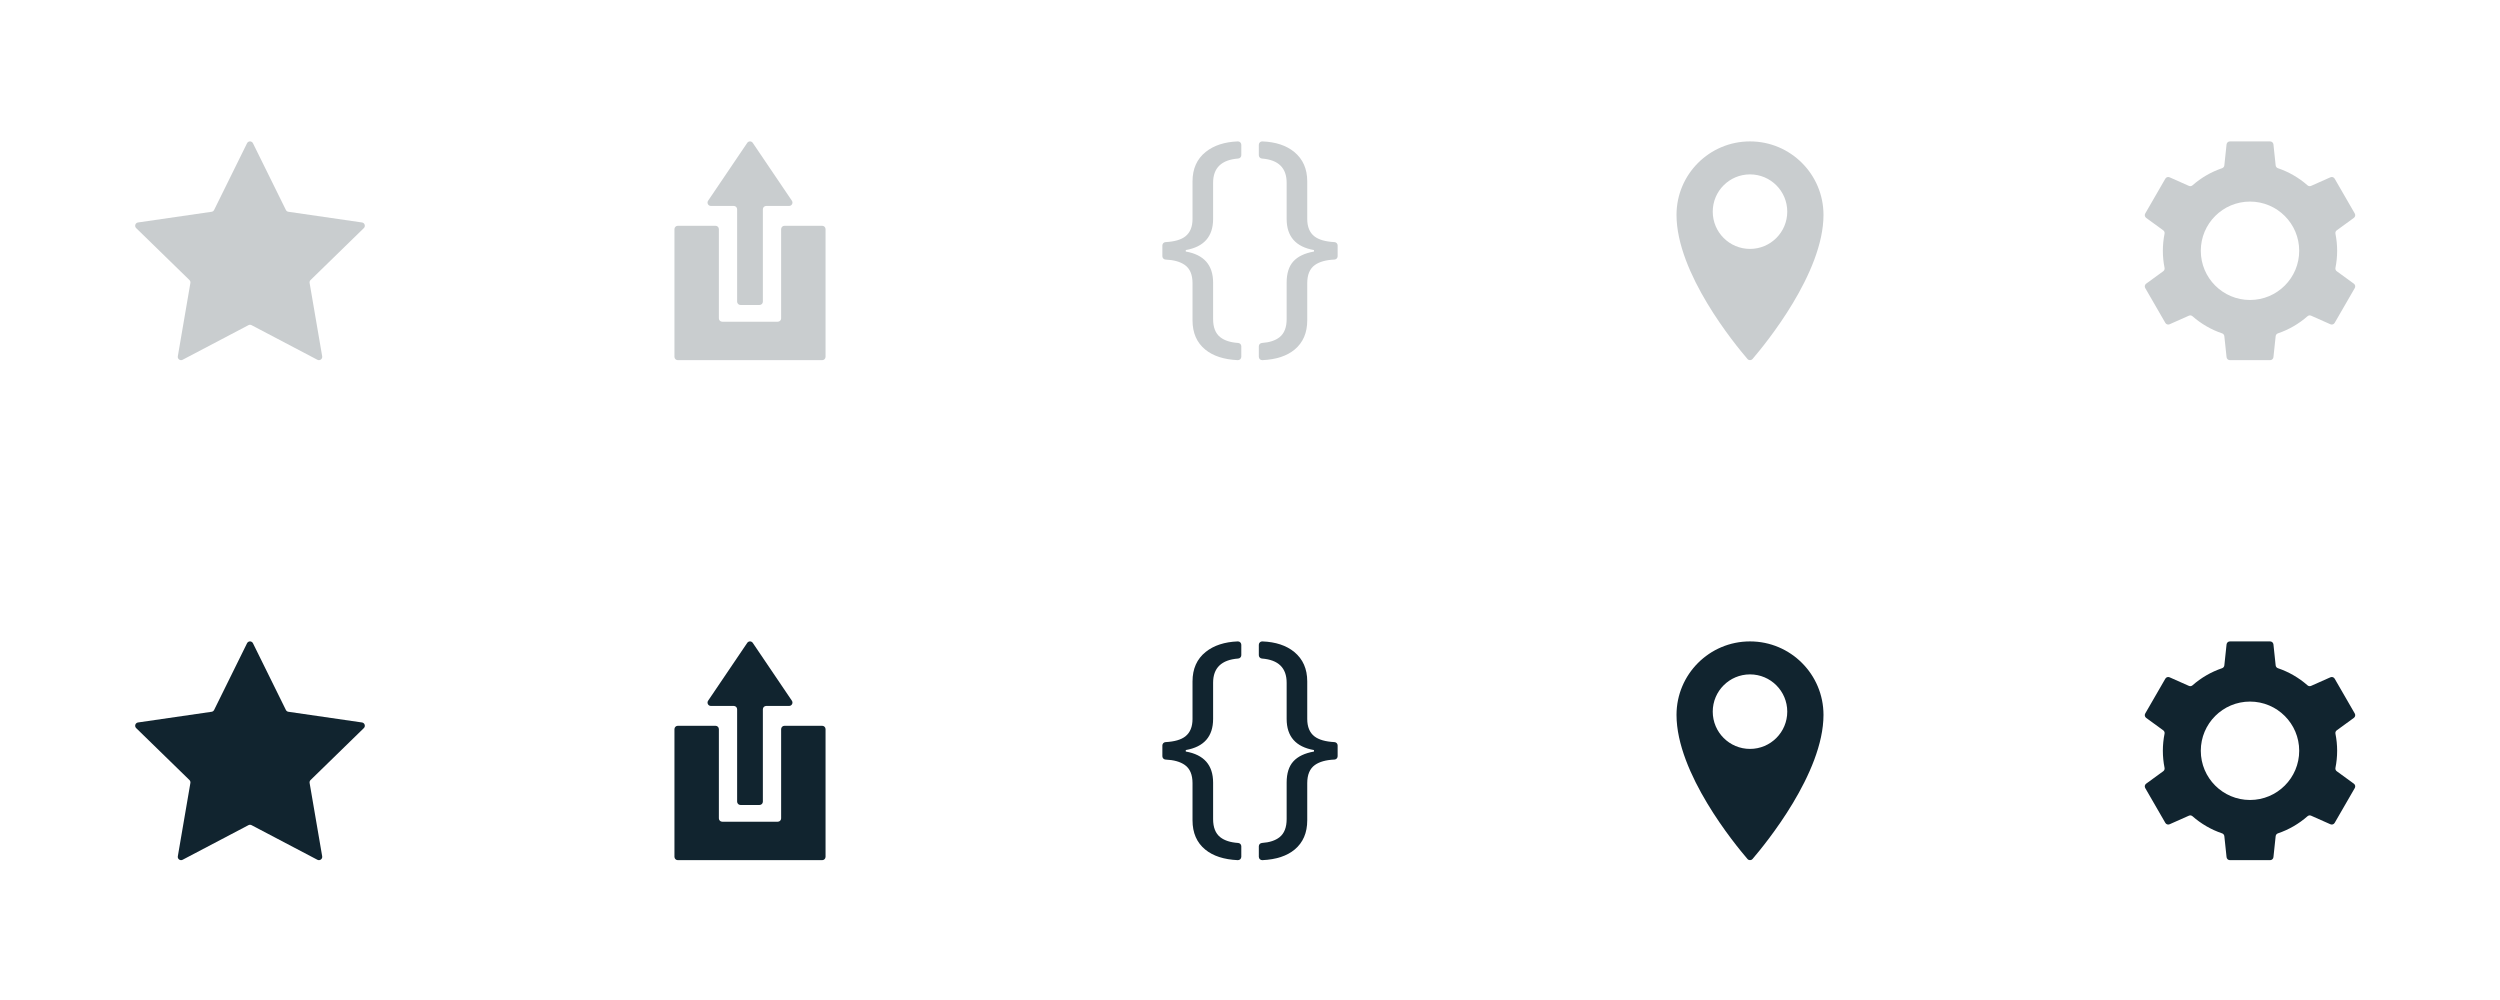
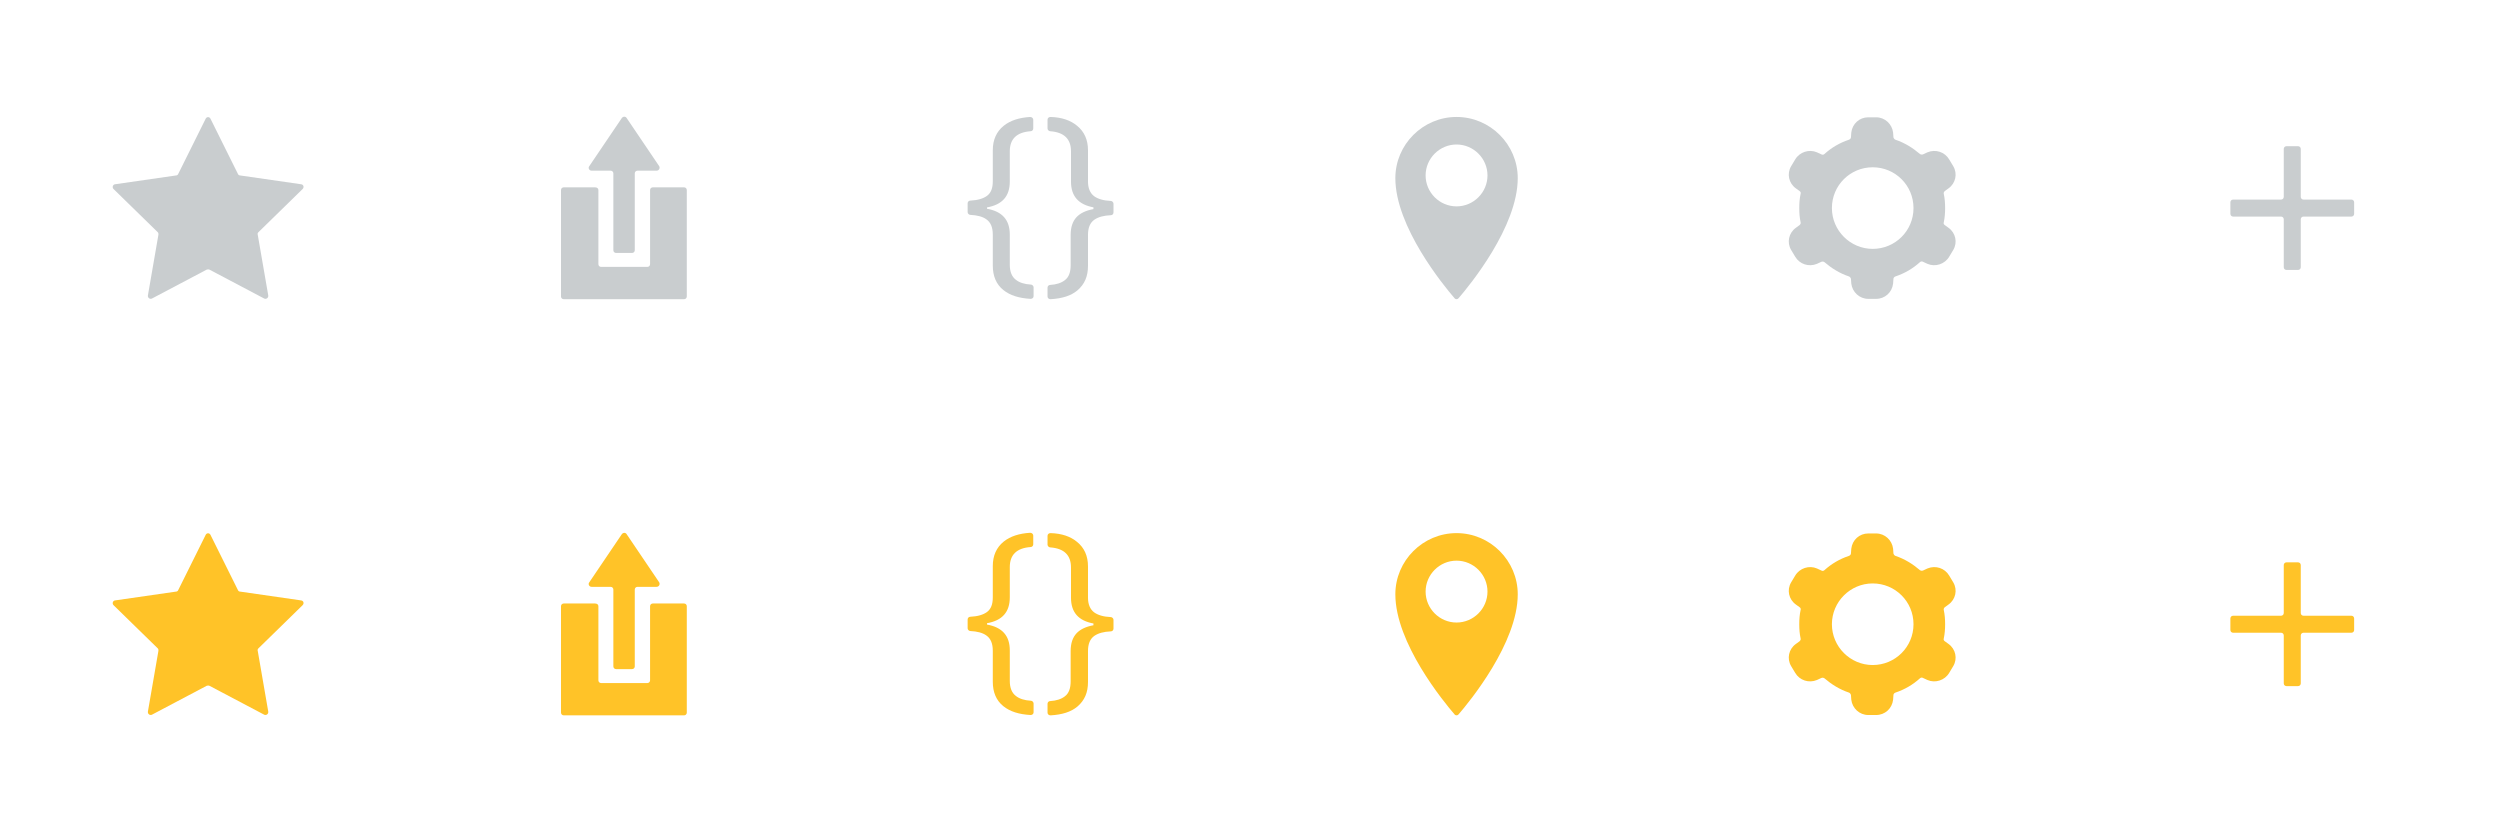
- <svg xmlns="http://www.w3.org/2000/svg" version="1.1" x="0px" y="0px" viewBox="0 0 800 320" enable-background="new 0 0 800 320" xml:space="preserve">
-   <g id="Layer_1">
-     <path fill="#C9CDCF" d="M80.949,45.84l10.535,21.347c0.154,0.312,0.452,0.529,0.797,0.579l23.558,3.423   c0.868,0.126,1.215,1.193,0.587,1.806L99.379,89.611c-0.249,0.243-0.363,0.594-0.304,0.937l4.024,23.462   c0.148,0.865-0.759,1.524-1.536,1.116l-21.071-11.077c-0.308-0.162-0.677-0.162-0.985,0l-21.071,11.077   c-0.777,0.408-1.684-0.251-1.536-1.116l4.024-23.462c0.059-0.343-0.055-0.694-0.304-0.937L43.574,72.995   c-0.628-0.612-0.282-1.679,0.587-1.806l23.558-3.423c0.345-0.05,0.643-0.267,0.797-0.579L79.051,45.84   C79.439,45.053,80.561,45.053,80.949,45.84z" />
-     <path fill="#C9CDCF" d="M747.886,80.25c0-1.871-0.19-3.696-0.543-5.463c-0.082-0.411,0.075-0.832,0.414-1.078l5.476-3.986   c0.442-0.322,0.57-0.925,0.297-1.398l-6.437-11.149c-0.273-0.473-0.86-0.664-1.359-0.442l-6.192,2.75   c-0.383,0.17-0.827,0.095-1.142-0.182c-2.733-2.402-5.937-4.281-9.459-5.473c-0.397-0.134-0.684-0.481-0.728-0.898l-0.713-6.725   c-0.058-0.544-0.516-0.956-1.063-0.956h-12.874c-0.547,0-1.005,0.412-1.063,0.956l-0.713,6.725   c-0.044,0.417-0.331,0.763-0.728,0.898c-3.522,1.192-6.726,3.07-9.459,5.473c-0.315,0.277-0.758,0.352-1.142,0.182l-6.192-2.75   c-0.5-0.222-1.086-0.031-1.359,0.442l-6.437,11.149c-0.273,0.473-0.145,1.077,0.297,1.398l5.476,3.986   c0.339,0.247,0.496,0.667,0.414,1.078c-0.353,1.767-0.543,3.592-0.543,5.463c0,1.871,0.19,3.696,0.543,5.463   c0.082,0.411-0.075,0.832-0.414,1.078l-5.476,3.986c-0.442,0.322-0.57,0.925-0.297,1.398l6.437,11.149   c0.273,0.473,0.86,0.664,1.359,0.442l6.192-2.75c0.383-0.17,0.827-0.095,1.142,0.182c2.732,2.403,5.937,4.281,9.459,5.473   c0.397,0.134,0.684,0.481,0.728,0.898l0.713,6.725c0.058,0.544,0.516,0.956,1.063,0.956h12.874c0.547,0,1.005-0.412,1.063-0.956   l0.713-6.725c0.044-0.417,0.331-0.763,0.728-0.898c3.522-1.192,6.726-3.07,9.459-5.473c0.315-0.277,0.758-0.352,1.142-0.182   l6.192,2.75c0.5,0.222,1.086,0.031,1.359-0.442l6.437-11.149c0.273-0.473,0.145-1.077-0.297-1.398l-5.476-3.986   c-0.339-0.247-0.496-0.667-0.414-1.078C747.696,83.946,747.886,82.121,747.886,80.25z M735.745,80.25   c0,8.696-7.049,15.745-15.745,15.745c-8.696,0-15.745-7.049-15.745-15.745c0-8.696,7.049-15.745,15.745-15.745   C728.696,64.505,735.745,71.554,735.745,80.25z" />
+ <svg xmlns="http://www.w3.org/2000/svg" version="1.1" x="0px" y="0px" viewBox="0 273.8 735.3 244.8" enable-background="new 0 273.8 735.3 244.8" xml:space="preserve">
+   <g id="Layer_1" display="none">
+     <rect y="396.2" display="inline" fill="#FFCC00" width="122.4" height="122.4" />
+     <rect x="-122.4" y="273.8" display="inline" fill="none" stroke="#FFCC00" stroke-miterlimit="10" width="857.8" height="122.4" />
+     <rect x="122.4" y="396.2" display="inline" fill="#FFCC00" width="122.4" height="122.4" />
+     <rect x="244.8" y="396.2" display="inline" fill="#FFCC00" width="122.4" height="122.4" />
+     <rect x="367.2" y="396.2" display="inline" fill="#FFCC00" width="122.4" height="122.4" />
+     <rect x="489.6" y="396.2" display="inline" fill="#FFCC00" width="122.4" height="122.4" />
+     <rect x="613" y="396.2" display="inline" fill="#FFCC00" width="122.4" height="122.4" />
+     <rect x="-232.7" y="273.4" display="inline" fill="#FFCC00" width="1078.4" height="22.9" />
+     <rect x="-232.7" y="373.6" display="inline" fill="#FFCC00" width="1078.4" height="22.9" />
+   </g>
+   <g id="Layer_2_1_">
    <g>
-       <path fill="#C9CDCF" d="M253.405,64.229l-12.518-18.508c-0.425-0.628-1.35-0.628-1.774,0l-12.518,18.508    c-0.481,0.711,0.029,1.671,0.887,1.671h7.327c0.592,0,1.071,0.48,1.071,1.071v29.551c0,0.592,0.48,1.071,1.071,1.071h6.096    c0.592,0,1.071-0.48,1.071-1.071V66.971c0-0.592,0.48-1.071,1.071-1.071h7.327C253.377,65.9,253.886,64.94,253.405,64.229z" />
-       <path fill="#C9CDCF" d="M230.04,73.325l0,28.553c0,0.592,0.48,1.071,1.071,1.071h17.779c0.592,0,1.071-0.48,1.071-1.071l0-28.553    c0-0.592,0.48-1.071,1.071-1.071h12.073c0.592,0,1.071,0.48,1.071,1.071v40.854c0,0.592-0.48,1.071-1.071,1.071h-46.21    c-0.592,0-1.071-0.48-1.071-1.071V73.325c0-0.592,0.48-1.071,1.071-1.071h12.073C229.56,72.254,230.04,72.733,230.04,73.325z" />
+       <path fill="#C9CDCF" d="M61.9,308.7L70,325c0.1,0.2,0.3,0.4,0.6,0.4l18,2.6c0.7,0.1,0.9,0.9,0.4,1.4l-13,12.7    c-0.2,0.2-0.3,0.5-0.2,0.7l3.1,17.9c0.1,0.7-0.6,1.2-1.2,0.9l-16.1-8.5c-0.2-0.1-0.5-0.1-0.8,0l-16.1,8.5    c-0.6,0.3-1.3-0.2-1.2-0.9l3.1-17.9c0-0.3,0-0.5-0.2-0.7l-13-12.7c-0.5-0.5-0.2-1.3,0.4-1.4l18-2.6c0.3,0,0.5-0.2,0.6-0.4    l8.1-16.3C60.8,308.1,61.6,308.1,61.9,308.7z" />
+       <path fill="#C9CDCF" d="M572.1,335c0-1.4-0.1-2.8-0.4-4.2c-0.1-0.3,0.1-0.6,0.3-0.8l1.1-0.8c2.1-1.5,2.7-4.3,1.4-6.5l-1.2-2    c-1.3-2.2-4-3.1-6.4-2.1l-1.3,0.6c-0.3,0.1-0.6,0.1-0.9-0.1c-2.1-1.8-4.5-3.3-7.2-4.2c-0.3-0.1-0.5-0.4-0.6-0.7l-0.1-1.4    c-0.3-2.5-2.4-4.5-5-4.5h-2.3c-2.6,0-4.7,1.9-5,4.5l-0.1,1.4c0,0.3-0.3,0.6-0.6,0.7c-2.7,0.9-5.1,2.3-7.2,4.2    c-0.2,0.2-0.6,0.3-0.9,0.1l-1.3-0.6c-2.3-1-5.1-0.1-6.4,2.1l-1.2,2c-1.3,2.2-0.7,5,1.4,6.5l1.1,0.8c0.3,0.2,0.4,0.5,0.3,0.8    c-0.3,1.4-0.4,2.7-0.4,4.2s0.1,2.8,0.4,4.2c0.1,0.3-0.1,0.6-0.3,0.8l-1.1,0.8c-2.1,1.5-2.7,4.3-1.4,6.5l1.2,2    c1.3,2.2,4,3.1,6.4,2.1l1.3-0.6c0.3-0.1,0.6-0.1,0.9,0.1c2.1,1.8,4.5,3.3,7.2,4.2c0.3,0.1,0.5,0.4,0.6,0.7l0.1,1.4    c0.3,2.5,2.4,4.5,5,4.5h2.3c2.6,0,4.7-1.9,5-4.5l0.1-1.4c0-0.3,0.3-0.6,0.6-0.7c2.7-0.9,5.1-2.3,7.2-4.2c0.2-0.2,0.6-0.3,0.9-0.1    l1.3,0.6c2.3,1,5.1,0.1,6.4-2.1l1.2-2c1.3-2.2,0.7-5-1.4-6.5L572,340c-0.3-0.2-0.4-0.5-0.3-0.8C572,337.8,572.1,336.4,572.1,335z     M562.8,335c0,6.7-5.4,12-12,12s-12-5.4-12-12c0-6.7,5.4-12,12-12S562.8,328.3,562.8,335z" />
+       <g>
+         <path fill="#C9CDCF" d="M193.9,322.7l-9.6-14.2c-0.3-0.5-1-0.5-1.4,0l-9.6,14.2c-0.4,0.5,0,1.3,0.7,1.3h5.6     c0.5,0,0.8,0.4,0.8,0.8v22.6c0,0.5,0.4,0.8,0.8,0.8h4.7c0.5,0,0.8-0.4,0.8-0.8v-22.6c0-0.5,0.4-0.8,0.8-0.8h5.6     C193.8,324,194.2,323.3,193.9,322.7z" />
+         <path fill="#C9CDCF" d="M176,329.7v21.8c0,0.5,0.4,0.8,0.8,0.8h13.6c0.5,0,0.8-0.4,0.8-0.8v-21.8c0-0.5,0.4-0.8,0.8-0.8h9.2     c0.5,0,0.8,0.4,0.8,0.8v31.3c0,0.5-0.4,0.8-0.8,0.8h-35.4c-0.5,0-0.8-0.4-0.8-0.8v-31.3c0-0.5,0.4-0.8,0.8-0.8h9.2     C175.6,328.9,176,329.2,176,329.7z" />
+       </g>
+       <path fill="#C9CDCF" d="M428.4,308.2c-9.9,0-18,8.1-18,18c0,14.3,14.2,31.6,17.4,35.3c0.3,0.4,0.9,0.4,1.2,0    c3.2-3.7,17.4-21,17.4-35.3C446.4,316.3,438.3,308.2,428.4,308.2z M428.4,334.5c-5,0-9.1-4.1-9.1-9.1s4.1-9.1,9.1-9.1    s9.1,4.1,9.1,9.1S433.4,334.5,428.4,334.5z" />
+       <g>
+         <path fill="#C9CDCF" d="M297,351.7c0,2,0.6,3.5,1.8,4.4c1,0.8,2.5,1.3,4.4,1.4c0.4,0,0.8,0.4,0.8,0.8v2.6c0,0.5-0.4,0.8-0.9,0.8     c-3.4-0.2-6-1-8-2.6c-2.1-1.7-3.1-4.1-3.1-7.2v-9.1c0-2.1-0.6-3.6-1.9-4.5c-1.1-0.8-2.7-1.2-4.7-1.3c-0.4,0-0.8-0.4-0.8-0.8v-2.6     c0-0.4,0.3-0.8,0.8-0.8c2.2-0.1,3.8-0.6,4.9-1.4c1.2-0.9,1.7-2.3,1.7-4.3V318c0-3.1,1.1-5.5,3.2-7.2c2-1.6,4.6-2.4,7.8-2.6     c0.5,0,0.9,0.4,0.9,0.8v2.6c0,0.4-0.3,0.8-0.8,0.8c-4.1,0.3-6.1,2.3-6.1,5.9v8.9c0,4.3-2.2,6.8-6.7,7.6v0.4     c4.5,0.8,6.7,3.3,6.7,7.6L297,351.7L297,351.7z" />
+         <path fill="#C9CDCF" d="M321.7,334.8c-4.5-0.8-6.7-3.3-6.7-7.6v-8.9c0-3.6-2-5.6-6.1-5.9c-0.4,0-0.8-0.4-0.8-0.8V309     c0-0.5,0.4-0.8,0.9-0.8c3.3,0.1,5.9,1,7.8,2.6c2.1,1.7,3.2,4.1,3.2,7.2v9.2c0,1.9,0.6,3.4,1.8,4.3c1.1,0.8,2.7,1.3,4.9,1.4     c0.4,0,0.8,0.4,0.8,0.8v2.6c0,0.4-0.3,0.8-0.8,0.8c-2.1,0.1-3.6,0.5-4.8,1.3c-1.3,0.9-1.9,2.4-1.9,4.5v9.1c0,3.1-1,5.4-3.1,7.2     c-1.9,1.6-4.5,2.4-7.9,2.6c-0.5,0-0.9-0.3-0.9-0.8v-2.6c0-0.4,0.3-0.8,0.8-0.8c1.8-0.1,3.3-0.6,4.3-1.4c1.2-0.9,1.7-2.4,1.7-4.4     v-8.9c0-2.3,0.6-4,1.7-5.2c1.1-1.2,2.8-2,5-2.4V334.8z" />
+       </g>
+       <path fill="#C9CDCF" d="M691.6,332.5h-14.1c-0.5,0-0.8-0.4-0.8-0.8v-14.1c0-0.5-0.4-0.8-0.8-0.8h-3.4c-0.5,0-0.8,0.4-0.8,0.8v14.1    c0,0.5-0.4,0.8-0.8,0.8h-14.1c-0.5,0-0.8,0.4-0.8,0.8v3.4c0,0.5,0.4,0.8,0.8,0.8h14.1c0.5,0,0.8,0.4,0.8,0.8v14.1    c0,0.5,0.4,0.8,0.8,0.8h3.4c0.5,0,0.8-0.4,0.8-0.8v-14.1c0-0.5,0.4-0.8,0.8-0.8h14.1c0.5,0,0.8-0.4,0.8-0.8v-3.4    C692.4,332.9,692.1,332.5,691.6,332.5z" />
    </g>
-     <path fill="#C9CDCF" d="M560,45.25c-12.988,0-23.516,10.529-23.516,23.516c0,18.657,18.593,41.321,22.714,46.115   c0.422,0.491,1.183,0.491,1.605,0c4.121-4.794,22.714-27.459,22.714-46.115C583.516,55.779,572.988,45.25,560,45.25z M560,79.651   c-6.585,0-11.923-5.338-11.923-11.923S553.415,55.804,560,55.804s11.923,5.338,11.923,11.923S566.585,79.651,560,79.651z" />
    <g>
-       <path fill="#C9CDCF" d="M388.194,102.102c0,2.667,0.765,4.602,2.295,5.805c1.353,1.063,3.262,1.677,5.729,1.841    c0.56,0.037,0.998,0.503,0.998,1.064v3.367c0,0.613-0.517,1.098-1.129,1.07c-4.425-0.203-7.893-1.33-10.402-3.381    c-2.72-2.223-4.079-5.348-4.079-9.374V90.61c0-2.719-0.824-4.66-2.471-5.824c-1.464-1.034-3.516-1.609-6.157-1.724    c-0.57-0.025-1.02-0.495-1.02-1.065v-3.455c0-0.568,0.447-1.036,1.014-1.066c2.878-0.153,4.998-0.769,6.359-1.849    c1.516-1.203,2.275-3.06,2.275-5.57V58.055c0-4.053,1.412-7.203,4.236-9.453c2.599-2.069,6.016-3.186,10.254-3.352    c0.609-0.024,1.121,0.461,1.121,1.071v3.346c0,0.557-0.43,1.021-0.986,1.063c-5.357,0.407-8.036,2.993-8.036,7.755v11.57    c0,5.622-2.916,8.943-8.746,9.963v0.471c5.831,1.02,8.746,4.341,8.746,9.962V102.102z" />
-       <path fill="#C9CDCF" d="M420.474,80.02c-5.831-1.02-8.747-4.34-8.747-9.963v-11.57c0-4.759-2.64-7.344-7.919-7.755    c-0.555-0.043-0.984-0.507-0.984-1.063v-3.347c0-0.61,0.512-1.094,1.121-1.071c4.281,0.166,7.692,1.296,10.234,3.391    c2.758,2.275,4.138,5.412,4.138,9.413v12.002c0,2.537,0.771,4.4,2.314,5.589c1.385,1.068,3.518,1.678,6.398,1.829    c0.567,0.03,1.015,0.498,1.015,1.066v3.454c0,0.57-0.451,1.042-1.021,1.066c-2.69,0.114-4.768,0.689-6.235,1.725    c-1.648,1.164-2.471,3.105-2.471,5.824v11.884c0,4.001-1.34,7.119-4.02,9.355c-2.474,2.063-5.921,3.196-10.343,3.4    c-0.613,0.028-1.13-0.457-1.13-1.07v-3.368c0-0.561,0.437-1.025,0.996-1.064c2.417-0.166,4.294-0.779,5.632-1.84    c1.516-1.203,2.275-3.138,2.275-5.805V90.453c0-2.981,0.719-5.256,2.158-6.824c1.437-1.569,3.634-2.615,6.589-3.138V80.02z" />
-     </g>
-     <path fill="#11242F" d="M80.949,205.84l10.535,21.347c0.154,0.312,0.452,0.529,0.797,0.579l23.558,3.423   c0.868,0.126,1.215,1.193,0.587,1.806l-17.046,16.616c-0.249,0.243-0.363,0.594-0.304,0.937l4.024,23.462   c0.148,0.865-0.759,1.524-1.536,1.116l-21.071-11.077c-0.308-0.162-0.677-0.162-0.985,0l-21.071,11.077   c-0.777,0.408-1.684-0.251-1.536-1.116l4.024-23.462c0.059-0.343-0.055-0.694-0.304-0.937l-17.046-16.616   c-0.628-0.612-0.282-1.679,0.587-1.806l23.558-3.423c0.345-0.05,0.643-0.267,0.797-0.579l10.535-21.347   C79.439,205.053,80.561,205.053,80.949,205.84z" />
-     <path fill="#11242F" d="M747.886,240.25c0-1.871-0.19-3.696-0.543-5.463c-0.082-0.411,0.075-0.832,0.414-1.078l5.476-3.986   c0.442-0.322,0.57-0.925,0.297-1.398l-6.437-11.149c-0.273-0.473-0.86-0.664-1.359-0.442l-6.192,2.75   c-0.383,0.17-0.827,0.095-1.142-0.182c-2.733-2.402-5.937-4.281-9.459-5.473c-0.397-0.134-0.684-0.481-0.728-0.898l-0.713-6.725   c-0.058-0.544-0.516-0.956-1.063-0.956h-12.874c-0.547,0-1.005,0.412-1.063,0.956l-0.713,6.725   c-0.044,0.417-0.331,0.763-0.728,0.898c-3.522,1.192-6.726,3.07-9.459,5.473c-0.315,0.277-0.758,0.352-1.142,0.182l-6.192-2.75   c-0.5-0.222-1.086-0.031-1.359,0.442l-6.437,11.149c-0.273,0.473-0.145,1.077,0.297,1.398l5.476,3.986   c0.339,0.247,0.496,0.667,0.414,1.078c-0.353,1.767-0.543,3.592-0.543,5.463c0,1.871,0.19,3.696,0.543,5.463   c0.082,0.411-0.075,0.832-0.414,1.078l-5.476,3.986c-0.442,0.322-0.57,0.925-0.297,1.398l6.437,11.149   c0.273,0.473,0.86,0.664,1.359,0.442l6.192-2.75c0.383-0.17,0.827-0.095,1.142,0.182c2.732,2.403,5.937,4.281,9.459,5.473   c0.397,0.134,0.684,0.481,0.728,0.898l0.713,6.725c0.058,0.544,0.516,0.956,1.063,0.956h12.874c0.547,0,1.005-0.412,1.063-0.956   l0.713-6.725c0.044-0.417,0.331-0.763,0.728-0.898c3.522-1.192,6.726-3.07,9.459-5.473c0.315-0.277,0.758-0.352,1.142-0.182   l6.192,2.75c0.5,0.222,1.086,0.031,1.359-0.442l6.437-11.149c0.273-0.473,0.145-1.077-0.297-1.398l-5.476-3.986   c-0.339-0.247-0.496-0.667-0.414-1.078C747.696,243.946,747.886,242.121,747.886,240.25z M735.745,240.25   c0,8.696-7.049,15.745-15.745,15.745c-8.696,0-15.745-7.049-15.745-15.745c0-8.696,7.049-15.745,15.745-15.745   C728.696,224.505,735.745,231.554,735.745,240.25z" />
-     <g>
-       <path fill="#11242F" d="M253.405,224.229l-12.518-18.508c-0.425-0.628-1.35-0.628-1.774,0l-12.518,18.508    c-0.481,0.711,0.029,1.671,0.887,1.671h7.327c0.592,0,1.071,0.48,1.071,1.071v29.551c0,0.592,0.48,1.071,1.071,1.071h6.096    c0.592,0,1.071-0.48,1.071-1.071v-29.551c0-0.592,0.48-1.071,1.071-1.071h7.327C253.377,225.9,253.886,224.94,253.405,224.229z" />
-       <path fill="#11242F" d="M230.04,233.325l0,28.553c0,0.592,0.48,1.071,1.071,1.071h17.779c0.592,0,1.071-0.48,1.071-1.071l0-28.553    c0-0.592,0.48-1.071,1.071-1.071h12.073c0.592,0,1.071,0.48,1.071,1.071v40.854c0,0.592-0.48,1.071-1.071,1.071h-46.21    c-0.592,0-1.071-0.48-1.071-1.071v-40.854c0-0.592,0.48-1.071,1.071-1.071h12.073C229.56,232.254,230.04,232.733,230.04,233.325z" />
-     </g>
-     <path fill="#11242F" d="M560,205.25c-12.988,0-23.516,10.529-23.516,23.516c0,18.656,18.593,41.321,22.714,46.115   c0.422,0.491,1.183,0.491,1.605,0c4.121-4.794,22.714-27.459,22.714-46.115C583.516,215.779,572.988,205.25,560,205.25z    M560,239.651c-6.585,0-11.923-5.338-11.923-11.923c0-6.585,5.338-11.923,11.923-11.923s11.923,5.338,11.923,11.923   C571.923,234.312,566.585,239.651,560,239.651z" />
-     <g>
-       <path fill="#11242F" d="M388.194,262.102c0,2.667,0.765,4.602,2.295,5.805c1.353,1.063,3.262,1.677,5.729,1.841    c0.56,0.037,0.998,0.503,0.998,1.064v3.367c0,0.613-0.517,1.098-1.129,1.07c-4.425-0.203-7.893-1.33-10.402-3.381    c-2.72-2.223-4.079-5.348-4.079-9.374V250.61c0-2.719-0.824-4.66-2.471-5.824c-1.464-1.034-3.516-1.609-6.157-1.724    c-0.57-0.025-1.02-0.495-1.02-1.065v-3.455c0-0.568,0.447-1.036,1.014-1.066c2.878-0.153,4.998-0.769,6.359-1.849    c1.516-1.203,2.275-3.06,2.275-5.57v-12.002c0-4.053,1.412-7.203,4.236-9.453c2.599-2.069,6.016-3.186,10.254-3.352    c0.609-0.024,1.121,0.461,1.121,1.071v3.346c0,0.557-0.43,1.021-0.986,1.063c-5.357,0.407-8.036,2.993-8.036,7.755v11.57    c0,5.622-2.916,8.943-8.746,9.963v0.471c5.831,1.02,8.746,4.341,8.746,9.962V262.102z" />
-       <path fill="#11242F" d="M420.474,240.02c-5.831-1.02-8.747-4.34-8.747-9.963v-11.57c0-4.759-2.64-7.344-7.919-7.755    c-0.555-0.043-0.984-0.507-0.984-1.063v-3.347c0-0.61,0.512-1.094,1.121-1.071c4.281,0.166,7.692,1.296,10.234,3.391    c2.758,2.275,4.138,5.412,4.138,9.413v12.002c0,2.537,0.771,4.4,2.314,5.589c1.385,1.068,3.518,1.678,6.398,1.829    c0.567,0.03,1.015,0.498,1.015,1.066v3.454c0,0.57-0.451,1.042-1.021,1.066c-2.69,0.114-4.768,0.689-6.235,1.725    c-1.648,1.164-2.471,3.105-2.471,5.824v11.884c0,4.001-1.34,7.119-4.02,9.355c-2.474,2.063-5.921,3.196-10.343,3.4    c-0.613,0.028-1.13-0.457-1.13-1.07v-3.368c0-0.561,0.437-1.025,0.996-1.064c2.417-0.166,4.294-0.779,5.632-1.84    c1.516-1.203,2.275-3.138,2.275-5.805v-11.649c0-2.981,0.719-5.256,2.158-6.824c1.437-1.569,3.634-2.615,6.589-3.138V240.02z" />
+       <path fill="#FFC328" d="M572.1,457.4c0-1.4-0.1-2.8-0.4-4.2c-0.1-0.3,0.1-0.6,0.3-0.8l1.1-0.8c2.1-1.5,2.7-4.3,1.4-6.5l-1.2-2    c-1.3-2.2-4-3.1-6.4-2.1l-1.3,0.6c-0.3,0.1-0.6,0.1-0.9-0.1c-2.1-1.8-4.5-3.3-7.2-4.2c-0.3-0.1-0.5-0.4-0.6-0.7l-0.1-1.4    c-0.3-2.5-2.4-4.5-5-4.5h-2.3c-2.6,0-4.7,1.9-5,4.5l-0.1,1.4c0,0.3-0.3,0.6-0.6,0.7c-2.7,0.9-5.1,2.3-7.2,4.2    c-0.2,0.2-0.6,0.3-0.9,0.1l-1.3-0.6c-2.3-1-5.1-0.1-6.4,2.1l-1.2,2c-1.3,2.2-0.7,5,1.4,6.5l1.1,0.8c0.3,0.2,0.4,0.5,0.3,0.8    c-0.3,1.4-0.4,2.7-0.4,4.2s0.1,2.8,0.4,4.2c0.1,0.3-0.1,0.6-0.3,0.8l-1.1,0.8c-2.1,1.5-2.7,4.3-1.4,6.5l1.2,2    c1.3,2.2,4,3.1,6.4,2.1l1.3-0.6c0.3-0.1,0.6-0.1,0.9,0.1c2.1,1.8,4.5,3.3,7.2,4.2c0.3,0.1,0.5,0.4,0.6,0.7l0.1,1.4    c0.3,2.5,2.4,4.5,5,4.5h2.3c2.6,0,4.7-1.9,5-4.5l0.1-1.4c0-0.3,0.3-0.6,0.6-0.7c2.7-0.9,5.1-2.3,7.2-4.2c0.2-0.2,0.6-0.3,0.9-0.1    l1.3,0.6c2.3,1,5.1,0.1,6.4-2.1l1.2-2c1.3-2.2,0.7-5-1.4-6.5l-1.1-0.8c-0.3-0.2-0.4-0.5-0.3-0.8    C572,460.2,572.1,458.8,572.1,457.4z M562.8,457.4c0,6.7-5.4,12-12,12s-12-5.4-12-12s5.4-12,12-12S562.8,450.7,562.8,457.4z" />
+       <path fill="#FFC328" d="M61.9,431.1l8.1,16.3c0.1,0.2,0.3,0.4,0.6,0.4l18,2.6c0.7,0.1,0.9,0.9,0.4,1.4l-13,12.7    c-0.2,0.2-0.3,0.5-0.2,0.7l3.1,17.9c0.1,0.7-0.6,1.2-1.2,0.9l-16.1-8.5c-0.2-0.1-0.5-0.1-0.8,0l-16.1,8.5    c-0.6,0.3-1.3-0.2-1.2-0.9l3.1-17.9c0-0.3,0-0.5-0.2-0.7l-13-12.7c-0.5-0.5-0.2-1.3,0.4-1.4l18-2.6c0.3,0,0.5-0.2,0.6-0.4    l8.1-16.3C60.8,430.5,61.6,430.5,61.9,431.1z" />
+       <g>
+         <path fill="#FFC328" d="M193.9,445.1l-9.6-14.2c-0.3-0.5-1-0.5-1.4,0l-9.6,14.2c-0.4,0.5,0,1.3,0.7,1.3h5.6     c0.5,0,0.8,0.4,0.8,0.8v22.6c0,0.5,0.4,0.8,0.8,0.8h4.7c0.5,0,0.8-0.4,0.8-0.8v-22.6c0-0.5,0.4-0.8,0.8-0.8h5.6     C193.8,446.4,194.2,445.7,193.9,445.1z" />
+         <path fill="#FFC328" d="M176,452.1v21.8c0,0.5,0.4,0.8,0.8,0.8h13.6c0.5,0,0.8-0.4,0.8-0.8v-21.8c0-0.5,0.4-0.8,0.8-0.8h9.2     c0.5,0,0.8,0.4,0.8,0.8v31.3c0,0.5-0.4,0.8-0.8,0.8h-35.4c-0.5,0-0.8-0.4-0.8-0.8v-31.3c0-0.5,0.4-0.8,0.8-0.8h9.2     C175.6,451.3,176,451.6,176,452.1z" />
+       </g>
+       <path fill="#FFC328" d="M428.4,430.6c-9.9,0-18,8.1-18,18c0,14.3,14.2,31.6,17.4,35.3c0.3,0.4,0.9,0.4,1.2,0    c3.2-3.7,17.4-21,17.4-35.3C446.4,438.7,438.3,430.6,428.4,430.6z M428.4,456.9c-5,0-9.1-4.1-9.1-9.1s4.1-9.1,9.1-9.1    s9.1,4.1,9.1,9.1C437.5,452.8,433.4,456.9,428.4,456.9z" />
+       <g>
+         <path fill="#FFC328" d="M297,474.1c0,2,0.6,3.5,1.8,4.4c1,0.8,2.5,1.3,4.4,1.4c0.4,0,0.8,0.4,0.8,0.8v2.6c0,0.5-0.4,0.8-0.9,0.8     c-3.4-0.2-6-1-8-2.6c-2.1-1.7-3.1-4.1-3.1-7.2v-9.1c0-2.1-0.6-3.6-1.9-4.5c-1.1-0.8-2.7-1.2-4.7-1.3c-0.4,0-0.8-0.4-0.8-0.8v-2.6     c0-0.4,0.3-0.8,0.8-0.8c2.2-0.1,3.8-0.6,4.9-1.4c1.2-0.9,1.7-2.3,1.7-4.3v-9.2c0-3.1,1.1-5.5,3.2-7.2c2-1.6,4.6-2.4,7.8-2.6     c0.5,0,0.9,0.4,0.9,0.8v2.6c0,0.4-0.3,0.8-0.8,0.8c-4.1,0.3-6.1,2.3-6.1,5.9v8.9c0,4.3-2.2,6.8-6.7,7.6v0.4     c4.5,0.8,6.7,3.3,6.7,7.6L297,474.1L297,474.1z" />
+         <path fill="#FFC328" d="M321.7,457.2c-4.5-0.8-6.7-3.3-6.7-7.6v-8.9c0-3.6-2-5.6-6.1-5.9c-0.4,0-0.8-0.4-0.8-0.8v-2.6     c0-0.5,0.4-0.8,0.9-0.8c3.3,0.1,5.9,1,7.8,2.6c2.1,1.7,3.2,4.1,3.2,7.2v9.2c0,1.9,0.6,3.4,1.8,4.3c1.1,0.8,2.7,1.3,4.9,1.4     c0.4,0,0.8,0.4,0.8,0.8v2.6c0,0.4-0.3,0.8-0.8,0.8c-2.1,0.1-3.6,0.5-4.8,1.3c-1.3,0.9-1.9,2.4-1.9,4.5v9.1c0,3.1-1,5.4-3.1,7.2     c-1.9,1.6-4.5,2.4-7.9,2.6c-0.5,0-0.9-0.3-0.9-0.8v-2.6c0-0.4,0.3-0.8,0.8-0.8c1.8-0.1,3.3-0.6,4.3-1.4c1.2-0.9,1.7-2.4,1.7-4.4     v-8.9c0-2.3,0.6-4,1.7-5.2c1.1-1.2,2.8-2,5-2.4V457.2z" />
+       </g>
+       <path fill="#FFC328" d="M691.6,454.9h-14.1c-0.5,0-0.8-0.4-0.8-0.8V440c0-0.5-0.4-0.8-0.8-0.8h-3.4c-0.5,0-0.8,0.4-0.8,0.8v14.1    c0,0.5-0.4,0.8-0.8,0.8h-14.1c-0.5,0-0.8,0.4-0.8,0.8v3.4c0,0.5,0.4,0.8,0.8,0.8h14.1c0.5,0,0.8,0.4,0.8,0.8v14.1    c0,0.5,0.4,0.8,0.8,0.8h3.4c0.5,0,0.8-0.4,0.8-0.8v-14.1c0-0.5,0.4-0.8,0.8-0.8h14.1c0.5,0,0.8-0.4,0.8-0.8v-3.4    C692.4,455.3,692.1,454.9,691.6,454.9z" />
    </g>
  </g>
-   <g id="Layer_2" display="none">
-     <rect x="0" y="160.25" display="inline" fill="#FFCC00" width="160" height="160" />
-     <rect x="-160" y="0.25" display="inline" fill="none" stroke="#FFCC00" stroke-miterlimit="10" width="1121.357" height="160" />
-     <rect x="160" y="160.25" display="inline" fill="#FFCC00" width="160" height="160" />
-     <rect x="320" y="160.25" display="inline" fill="#FFCC00" width="160" height="160" />
-     <rect x="480" y="160.25" display="inline" fill="#FFCC00" width="160" height="160" />
-     <rect x="640" y="160.25" display="inline" fill="#FFCC00" width="160" height="160" />
-     <rect x="-304.167" y="-0.25" display="inline" fill="#FFCC00" width="1409.691" height="30" />
-     <rect x="-304.167" y="130.75" display="inline" fill="#FFCC00" width="1409.691" height="30" />
-   </g>
</svg>
